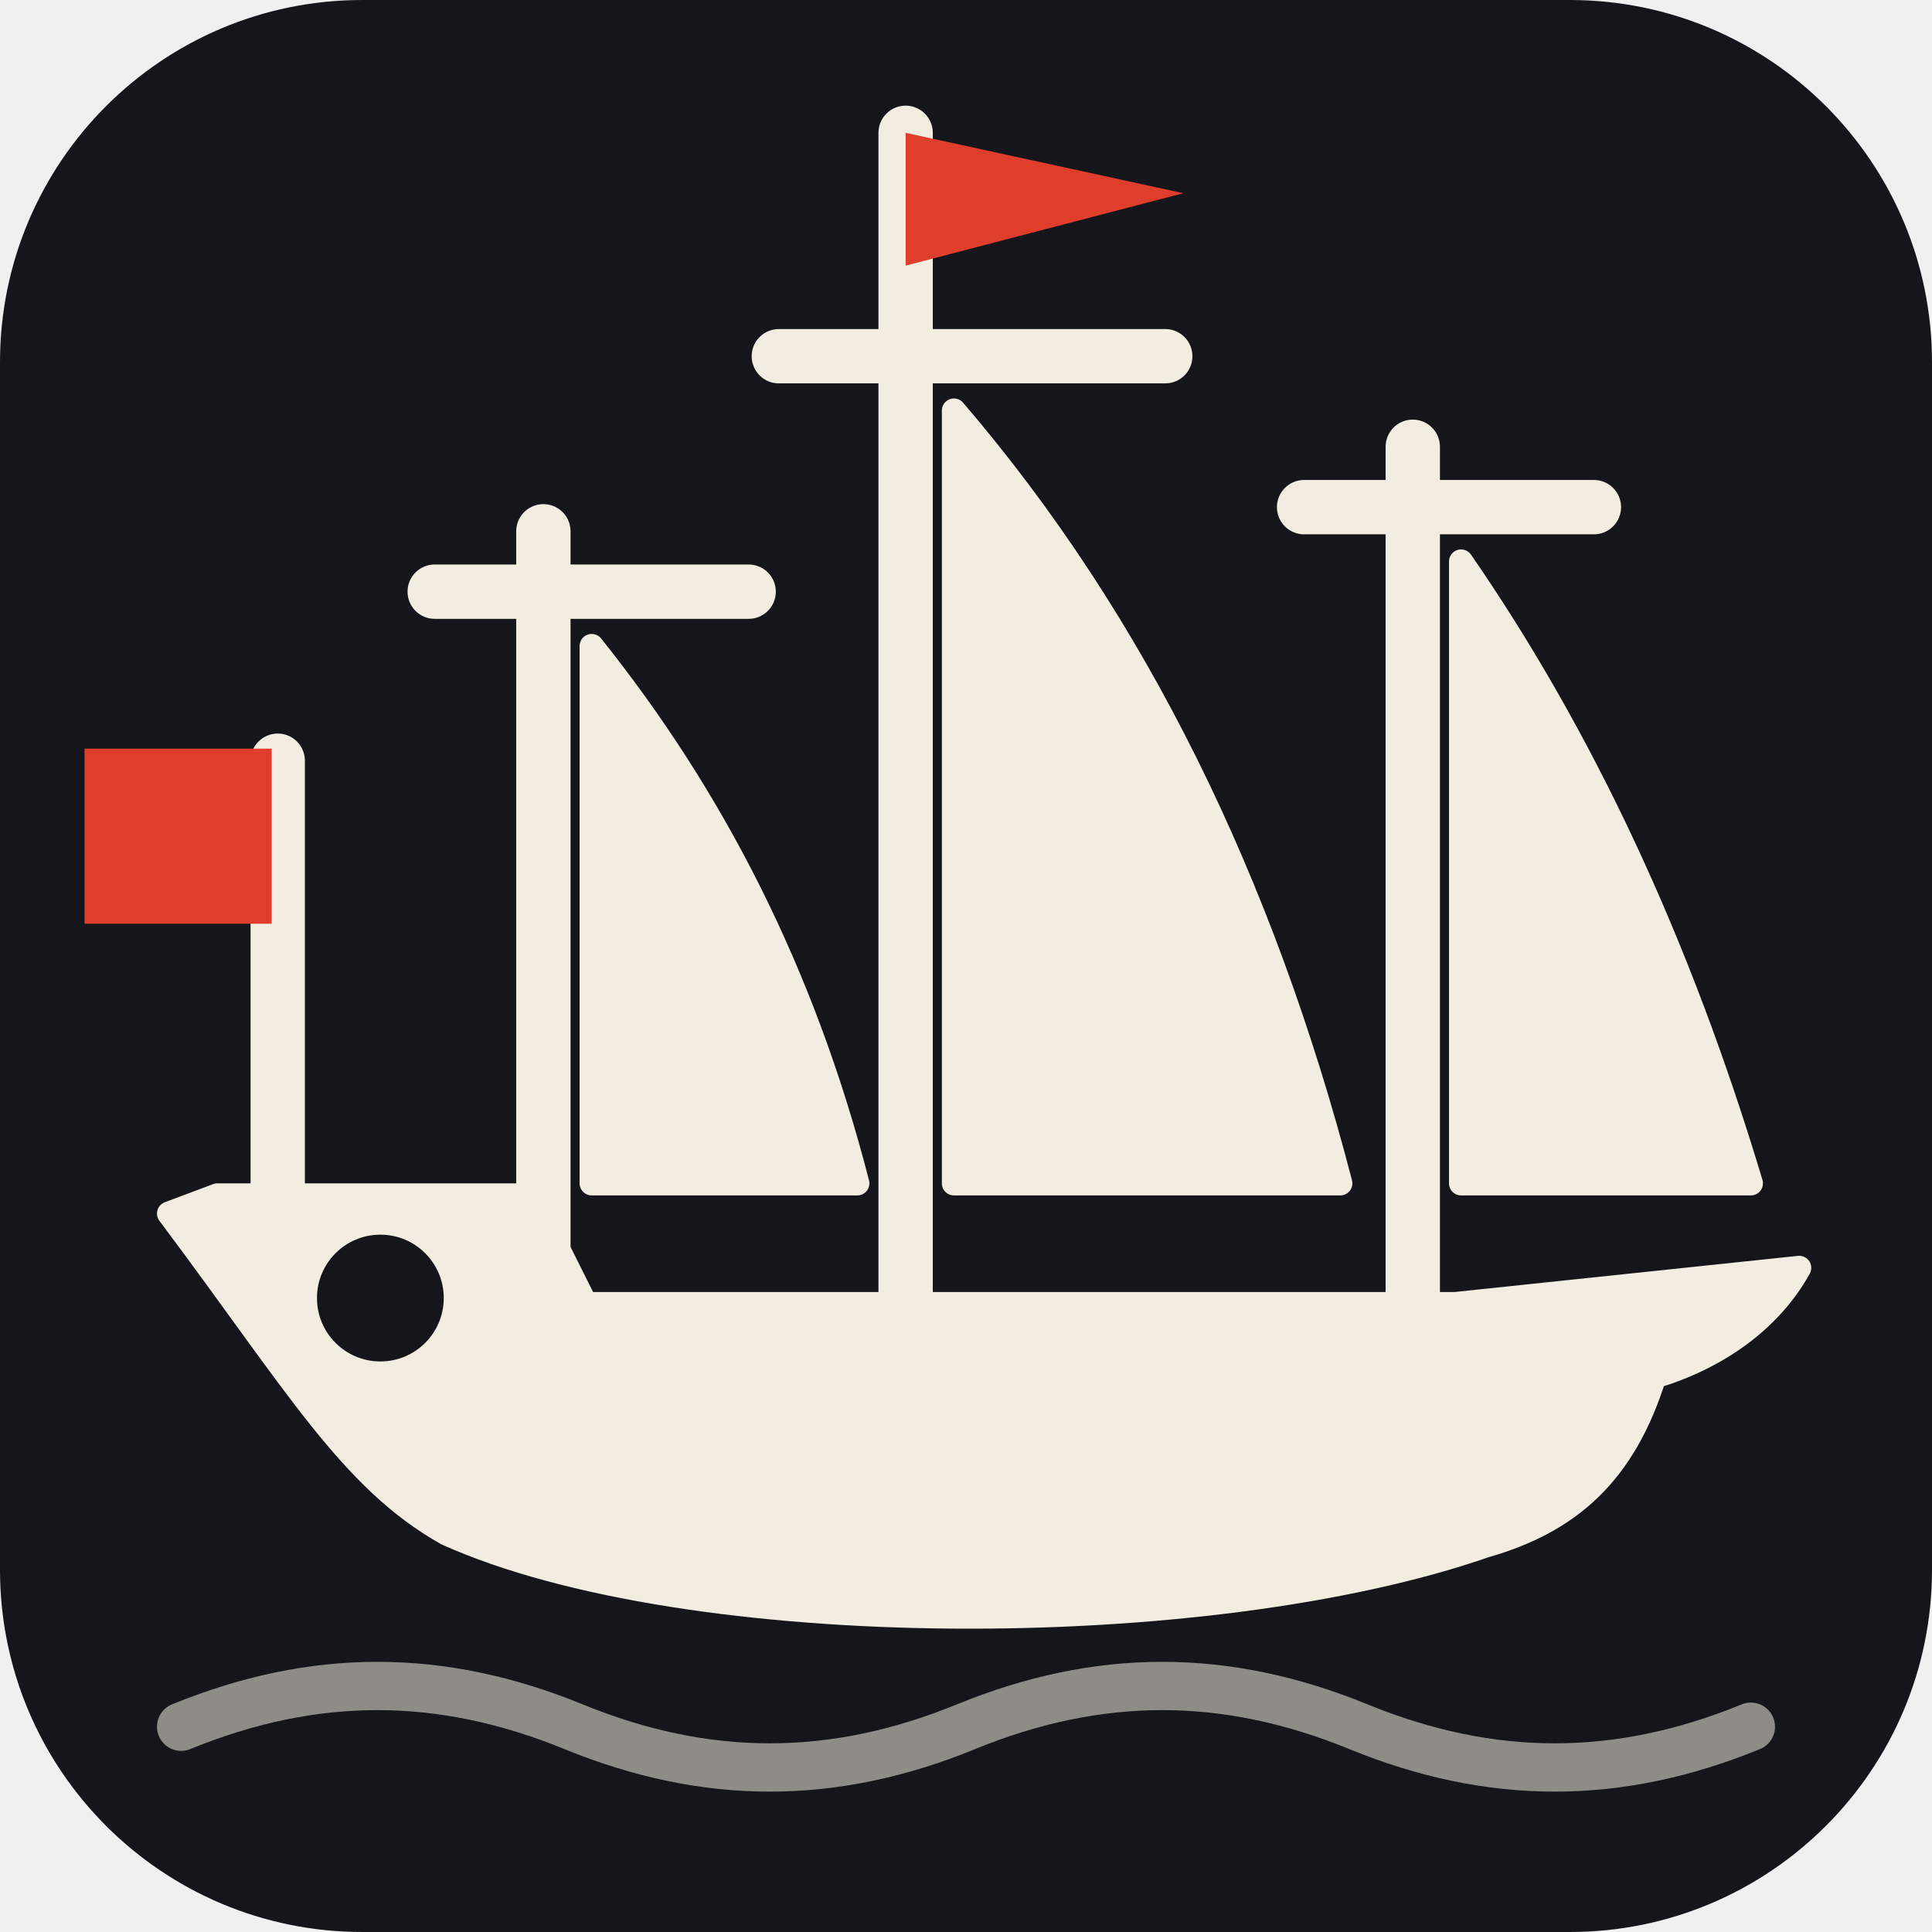
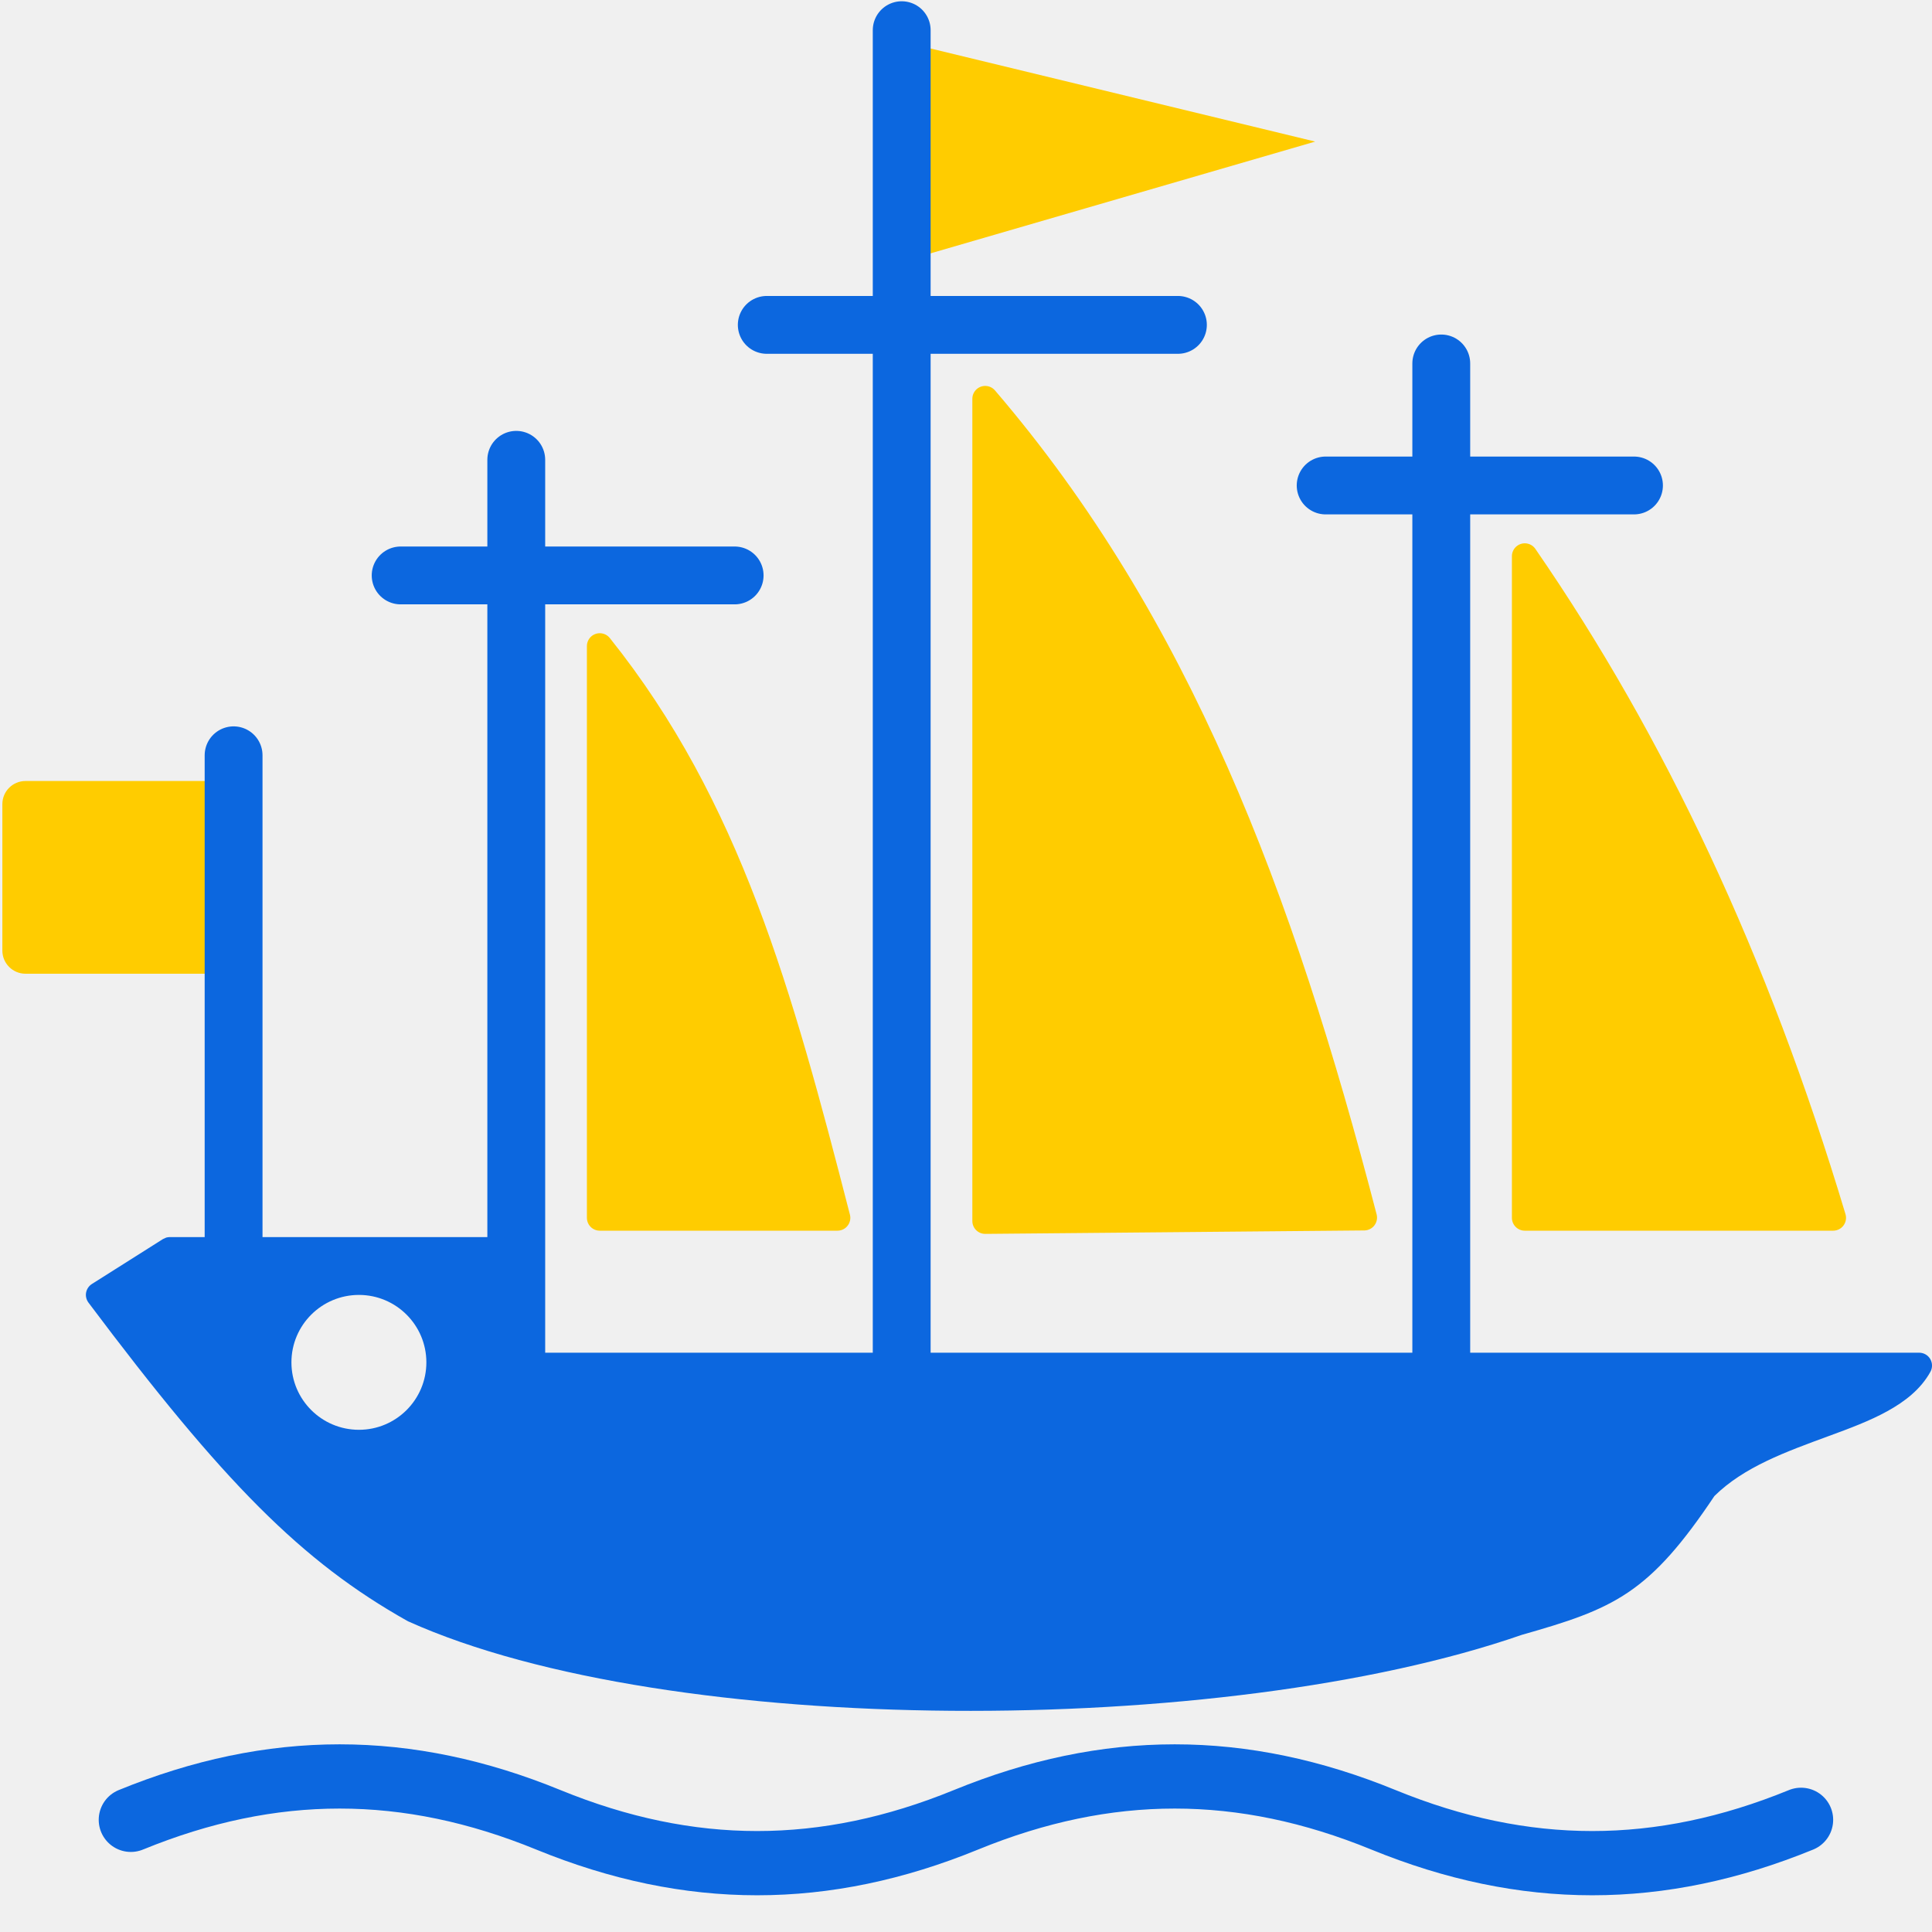
- <svg xmlns="http://www.w3.org/2000/svg" viewBox="0 0 32 32">
-   <rect width="32" height="32" rx="6" fill="#14161B" />
-   <g transform="translate(0 1.2)">
-     <g fill="#F2EDE0" stroke="#F2EDE0" stroke-linejoin="round">
-       <path d="M9 20.4V7.6M15 20.4V1M23.4 20.2V6.2M4.6 18.6V11.4" fill="none" stroke-width="0.9" stroke-linecap="round" />
-       <path d="M7.2 8.6h5.2M12.9 4.7h6.4M21.6 7.2h4.8" fill="none" stroke-width="0.9" stroke-linecap="round" />
-       <path d="M9.8 9.5v8.9h4.4c-.9-3.5-2.4-6.4-4.4-8.9Z" stroke-width="0.4" />
-       <path d="M15.8 5.6v12.8h6.4c-1.3-5-3.4-9.3-6.4-12.8Z" stroke-width="0.4" />
-       <path d="M24.2 8.1v10.3h4.8c-1.2-4-2.8-7.4-4.8-10.3Z" stroke-width="0.4" />
-     </g>
-     <path d="M15 1 19.6 2 15 3.2Z" fill="#E03E2D" />
-     <path d="M4.5 11.2H1.4v2.9h3.1Z" fill="#E03E2D" />
+ <svg xmlns="http://www.w3.org/2000/svg" width="32" height="32" viewBox="0 0 32 32" fill="none">
+   <g clip-path="url(#clip0_2053_83)">
+     <path d="M15.4 0.8L21.784 2.345L15.4 4.2V0.8Z" fill="#FFCC00" />
+     <path d="M4.295 13.319C4.295 13.107 4.123 12.936 3.912 12.936H0.422C0.211 12.936 0.039 13.107 0.039 13.319V15.745C0.039 15.956 0.211 16.128 0.422 16.128H3.912C4.123 16.128 4.295 15.956 4.295 15.745V13.319Z" fill="#FFCC00" />
+     <path d="M8.551 23.576V7.616M14.935 23.576V0.5M23.872 23.576V6.02M3.869 21.448V12.51" stroke-width="0.958" stroke-linecap="round" stroke-linejoin="round" stroke="#0C67DF" />
+     <path d="M6.636 9.531H12.168M12.7 5.381H19.51M21.957 8.041H27.064" stroke-width="0.958" stroke-linecap="round" stroke-linejoin="round" stroke="#0C67DF" />
+     <path d="M9.934 10.701V20.171H13.871C12.913 16.447 12.062 13.361 9.934 10.701Z" fill="#FFCC00" stroke-width="0.426" stroke-linejoin="round" stroke="#FFCC00" />
+     <path d="M16.318 6.605V20.224L22.595 20.167C21.212 14.847 19.51 10.329 16.318 6.605Z" fill="#FFCC00" stroke-width="0.426" stroke-linejoin="round" stroke="#FFCC00" />
+     <path d="M25.255 9.212V20.171H30.363C29.086 15.915 27.383 12.297 25.255 9.212Z" fill="#FFCC00" stroke-width="0.426" stroke-linejoin="round" stroke="#FFCC00" />
+     <path d="M8.415 20.504C8.487 20.532 8.541 20.598 8.55 20.679L8.741 22.405H31.787C31.863 22.405 31.933 22.445 31.971 22.51C32.009 22.575 32.01 22.655 31.974 22.721C31.814 23.01 31.552 23.213 31.26 23.374C30.969 23.535 30.625 23.663 30.283 23.788C29.588 24.044 28.887 24.294 28.396 24.779C27.866 25.571 27.453 26.045 26.971 26.372C26.487 26.699 25.948 26.867 25.207 27.078C22.729 27.938 19.197 28.363 15.758 28.336C12.316 28.31 8.929 27.831 6.761 26.855C6.755 26.852 6.75 26.849 6.744 26.846C5.002 25.866 3.704 24.56 1.465 21.575C1.43 21.527 1.415 21.467 1.426 21.409C1.437 21.35 1.472 21.299 1.522 21.267L2.699 20.523L2.754 20.498C2.773 20.493 2.793 20.49 2.813 20.49H8.338L8.415 20.504ZM5.945 21.448C5.328 21.448 4.827 21.948 4.827 22.565C4.827 23.182 5.328 23.682 5.945 23.682C6.561 23.682 7.062 23.182 7.062 22.565C7.062 21.948 6.561 21.448 5.945 21.448Z" fill="#0C67DF" />
+     <path d="M2.167 30.142C4.508 29.184 6.742 29.184 9.083 30.142C11.424 31.099 13.658 31.099 15.999 30.142C18.34 29.184 20.574 29.184 22.915 30.142C25.255 31.099 27.49 31.099 29.831 30.142" stroke-width="1.064" stroke-linecap="round" stroke="#0C67DF" />
  </g>
-   <path transform="translate(0 2.2)" d="M3.6 17.6h5.2l.9 1.8h14.4l5.7-.6c-.5.9-1.4 1.5-2.4 1.8-.5 1.6-1.4 2.4-2.8 2.8-4.6 1.6-13.2 1.6-17.2-.2-1.6-.9-2.5-2.5-4.6-5.3Z" fill="#F2EDE0" stroke="#F2EDE0" stroke-width="0.4" stroke-linejoin="round" />
-   <circle cx="6.3" cy="21.5" r="1.05" fill="#14161B" />
-   <path d="M3 28.6c2.2-.9 4.3-.9 6.5 0s4.3.9 6.5 0 4.3-.9 6.5 0 4.3.9 6.5 0" fill="none" stroke="#F2EDE0" stroke-width="0.8" stroke-linecap="round" opacity=".55" />
+   <defs>
+     <clipPath id="clip0_2053_83">
+       <rect width="32" height="32" fill="white" />
+     </clipPath>
+   </defs>
</svg>
